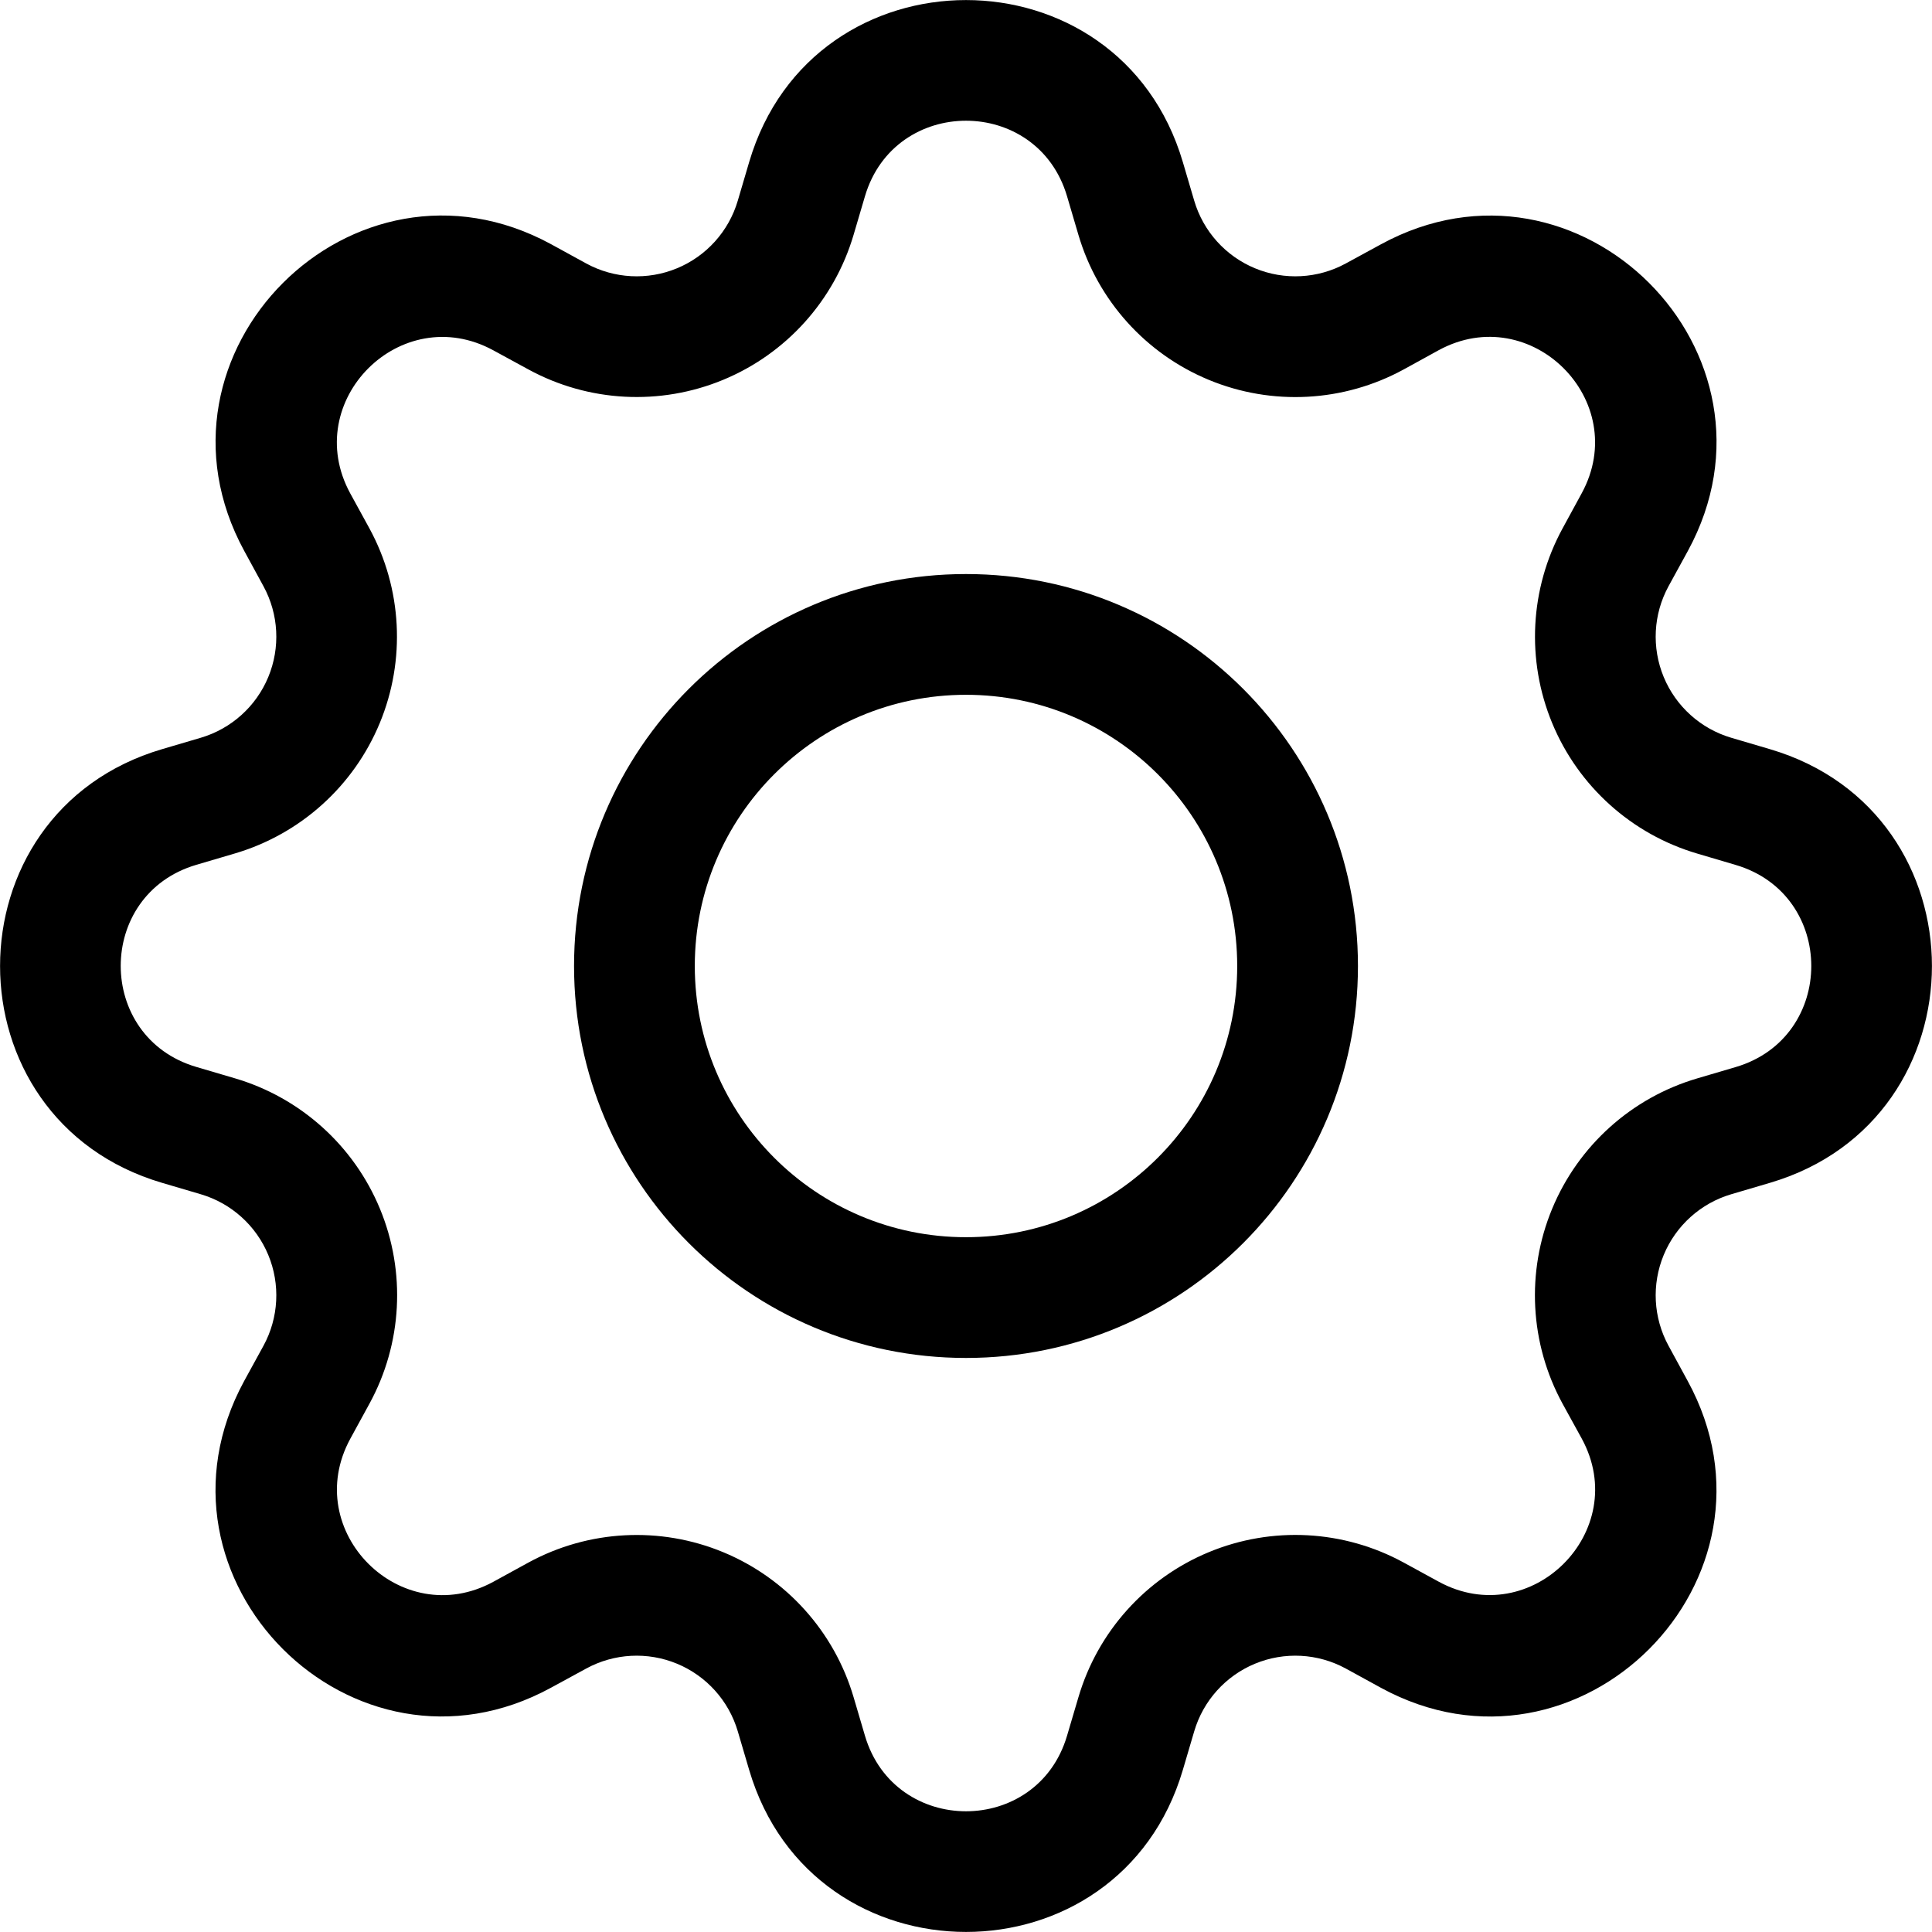
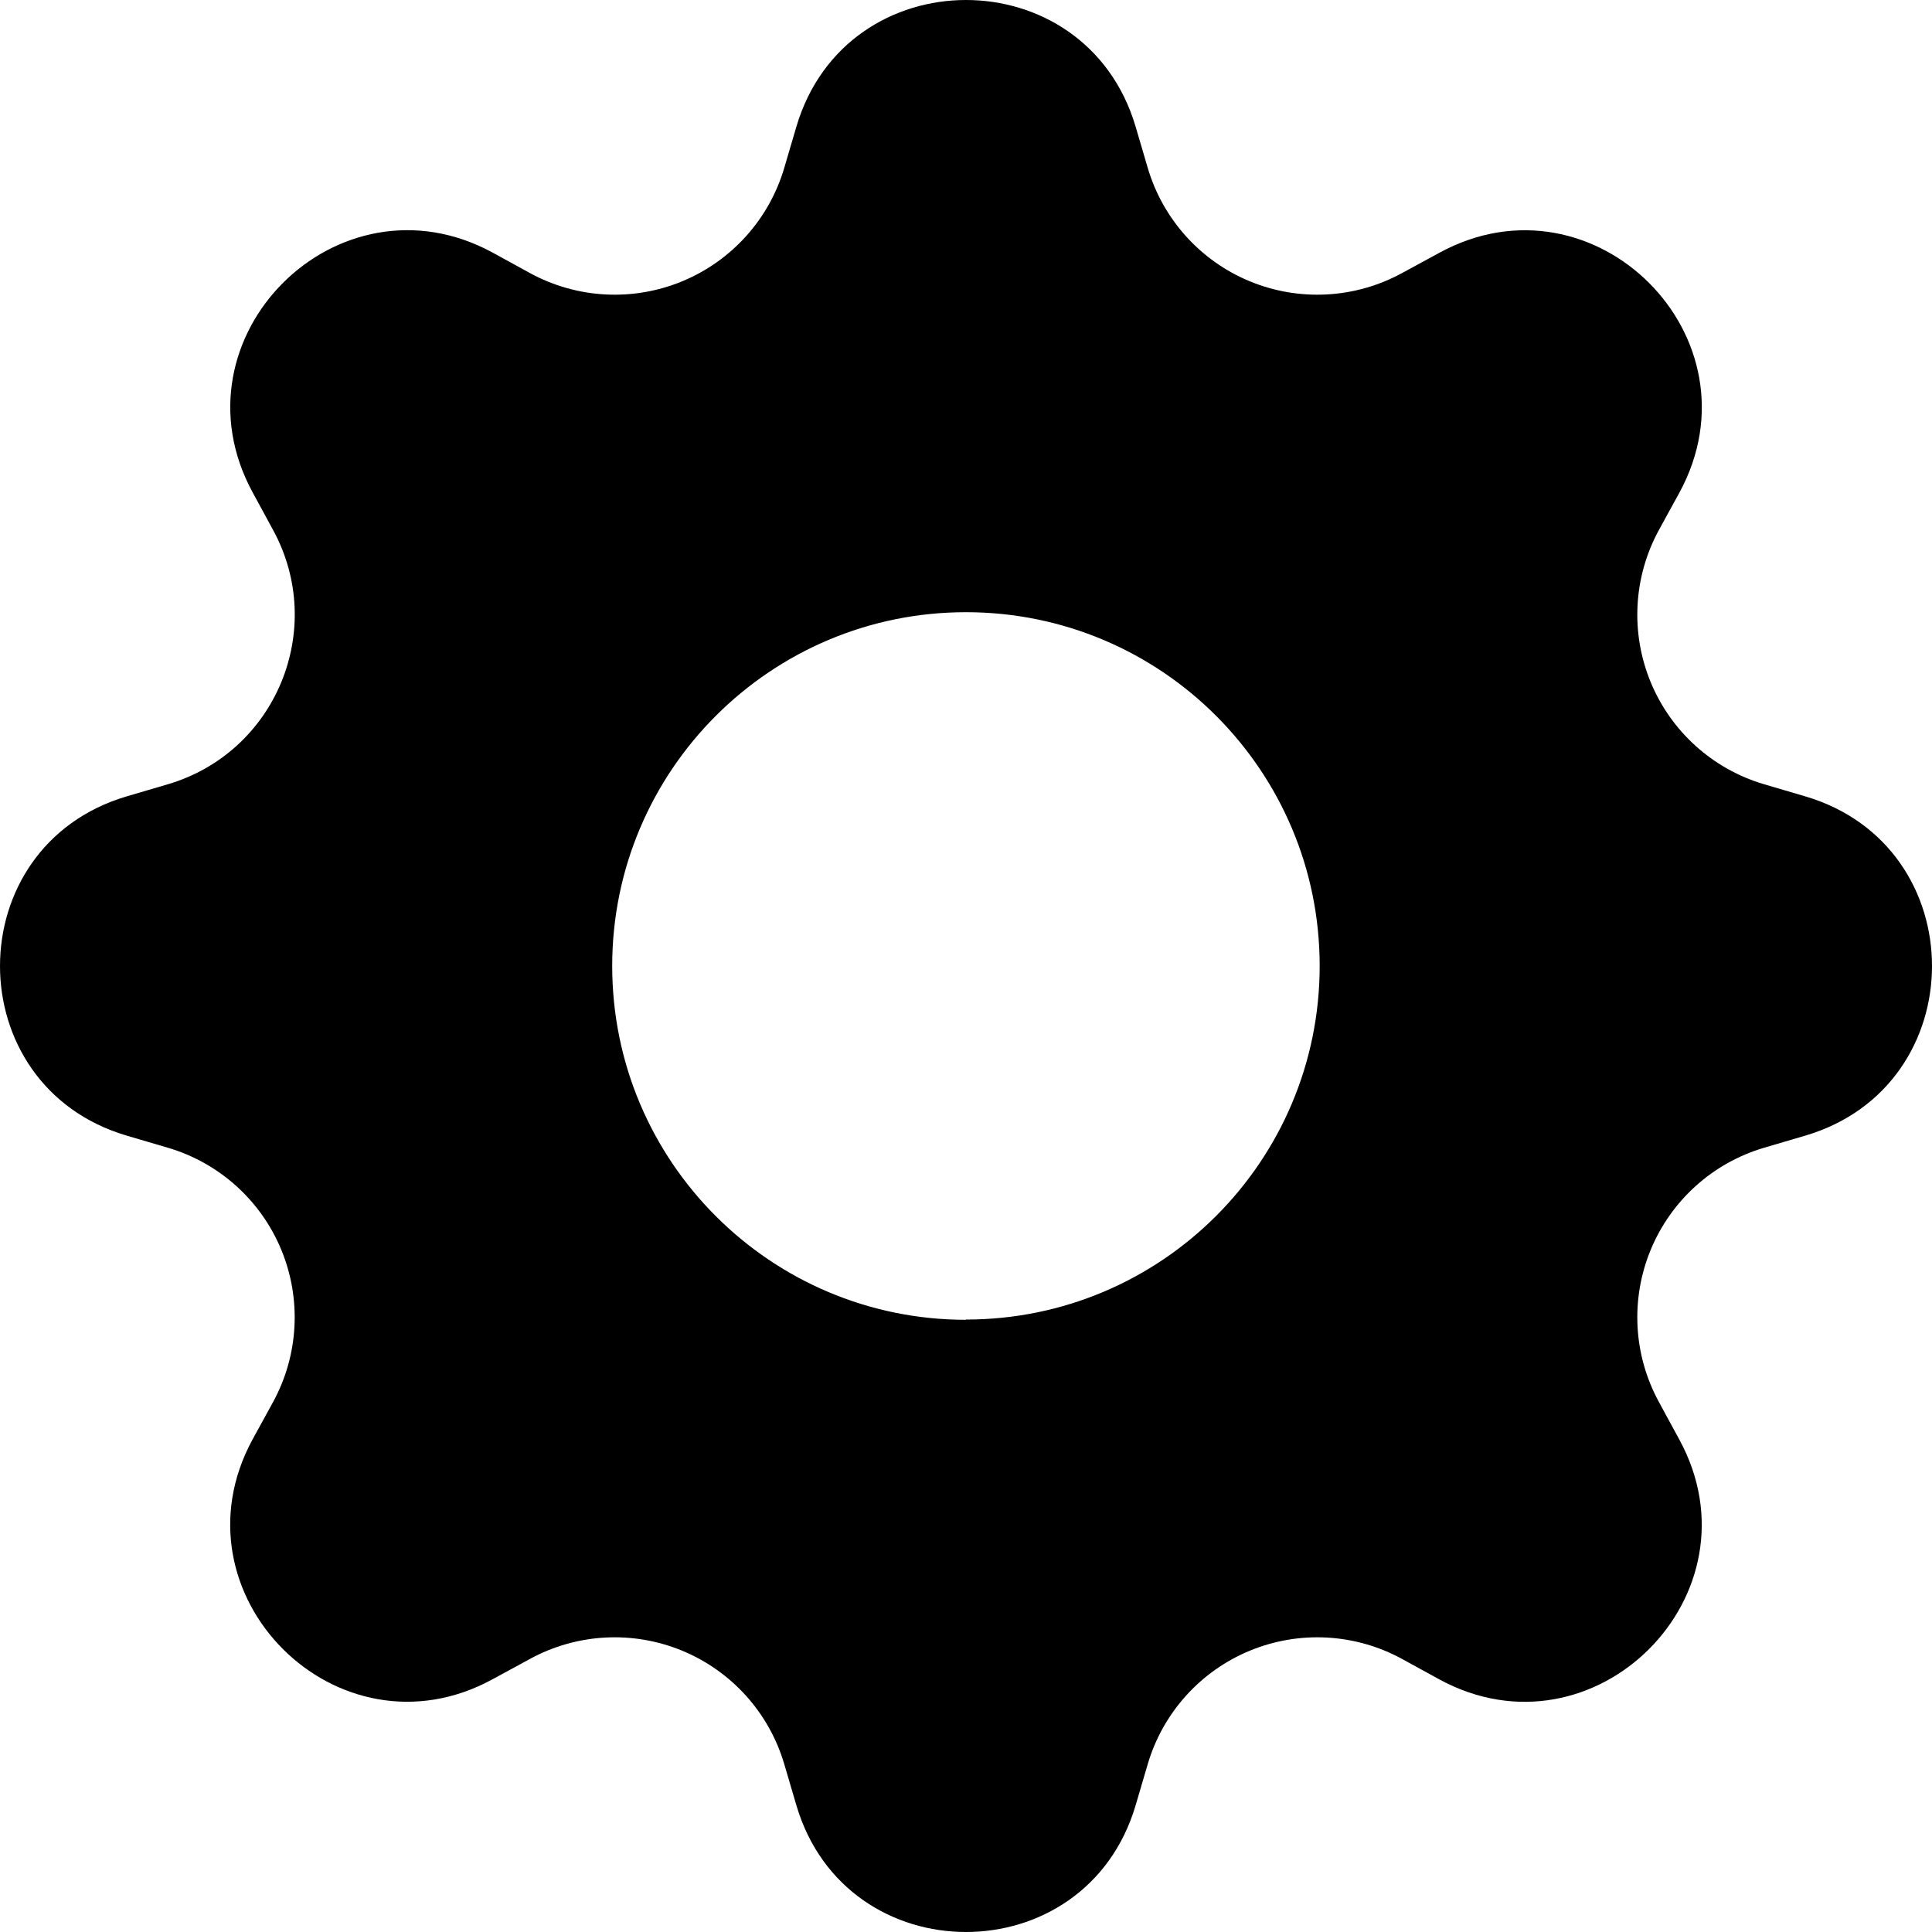
<svg xmlns="http://www.w3.org/2000/svg" width="1em" height="1em" viewBox="0 0 16 16">
-   <path d="M8 4.754a3.246 3.246 0 1 0 0 6.492 3.246 3.246 0 0 0 0-6.492zM5.754 8a2.246 2.246 0 1 1 4.492 0 2.246 2.246 0 0 1-4.492 0z" />
-   <path d="M9.796 1.343c-.527-1.79-3.065-1.79-3.592 0l-.094.319a.873.873 0 0 1-1.255.52l-.292-.16c-1.64-.892-3.433.902-2.54 2.541l.159.292a.873.873 0 0 1-.52 1.255l-.319.094c-1.79.527-1.79 3.065 0 3.592l.319.094a.873.873 0 0 1 .52 1.255l-.16.292c-.892 1.64.901 3.434 2.541 2.54l.292-.159a.873.873 0 0 1 1.255.52l.094.319c.527 1.79 3.065 1.79 3.592 0l.094-.319a.873.873 0 0 1 1.255-.52l.292.16c1.64.893 3.434-.902 2.54-2.541l-.159-.292a.873.873 0 0 1 .52-1.255l.319-.094c1.79-.527 1.79-3.065 0-3.592l-.319-.094a.873.873 0 0 1-.52-1.255l.16-.292c.893-1.64-.902-3.433-2.541-2.54l-.292.159a.873.873 0 0 1-1.255-.52l-.094-.319zm-2.633.283c.246-.835 1.428-.835 1.674 0l.094.319a1.873 1.873 0 0 0 2.693 1.115l.291-.16c.764-.415 1.6.42 1.184 1.185l-.159.292a1.873 1.873 0 0 0 1.116 2.692l.318.094c.835.246.835 1.428 0 1.674l-.319.094a1.873 1.873 0 0 0-1.115 2.693l.16.291c.415.764-.42 1.6-1.185 1.184l-.291-.159a1.873 1.873 0 0 0-2.693 1.116l-.094.318c-.246.835-1.428.835-1.674 0l-.094-.319a1.873 1.873 0 0 0-2.692-1.115l-.292.16c-.764.415-1.6-.42-1.184-1.185l.159-.291A1.873 1.873 0 0 0 1.945 8.93l-.319-.094c-.835-.246-.835-1.428 0-1.674l.319-.094A1.873 1.873 0 0 0 3.06 4.377l-.16-.292c-.415-.764.42-1.6 1.185-1.184l.292.159a1.873 1.873 0 0 0 2.692-1.115l.094-.319z" />
+   <path d="M9.405 1.05c-.413-1.4-2.397-1.4-2.81 0l-.1.34a1.464 1.464 0 0 1-2.105.872l-.31-.17c-1.283-.698-2.686.705-1.987 1.987l.169.311c.446.82.023 1.841-.872 2.105l-.34.1c-1.4.413-1.4 2.397 0 2.81l.34.1a1.464 1.464 0 0 1 .872 2.105l-.17.31c-.698 1.283.705 2.686 1.987 1.987l.311-.169a1.464 1.464 0 0 1 2.105.872l.1.34c.413 1.4 2.397 1.4 2.81 0l.1-.34a1.464 1.464 0 0 1 2.105-.872l.31.17c1.283.698 2.686-.705 1.987-1.987l-.169-.311a1.464 1.464 0 0 1 .872-2.105l.34-.1c1.4-.413 1.4-2.397 0-2.81l-.34-.1a1.464 1.464 0 0 1-.872-2.105l.17-.31c.698-1.283-.705-2.686-1.987-1.987l-.311.169a1.464 1.464 0 0 1-2.105-.872l-.1-.34zM8 10.93a2.929 2.929 0 1 1 0-5.86 2.929 2.929 0 0 1 0 5.858z" />
</svg>
